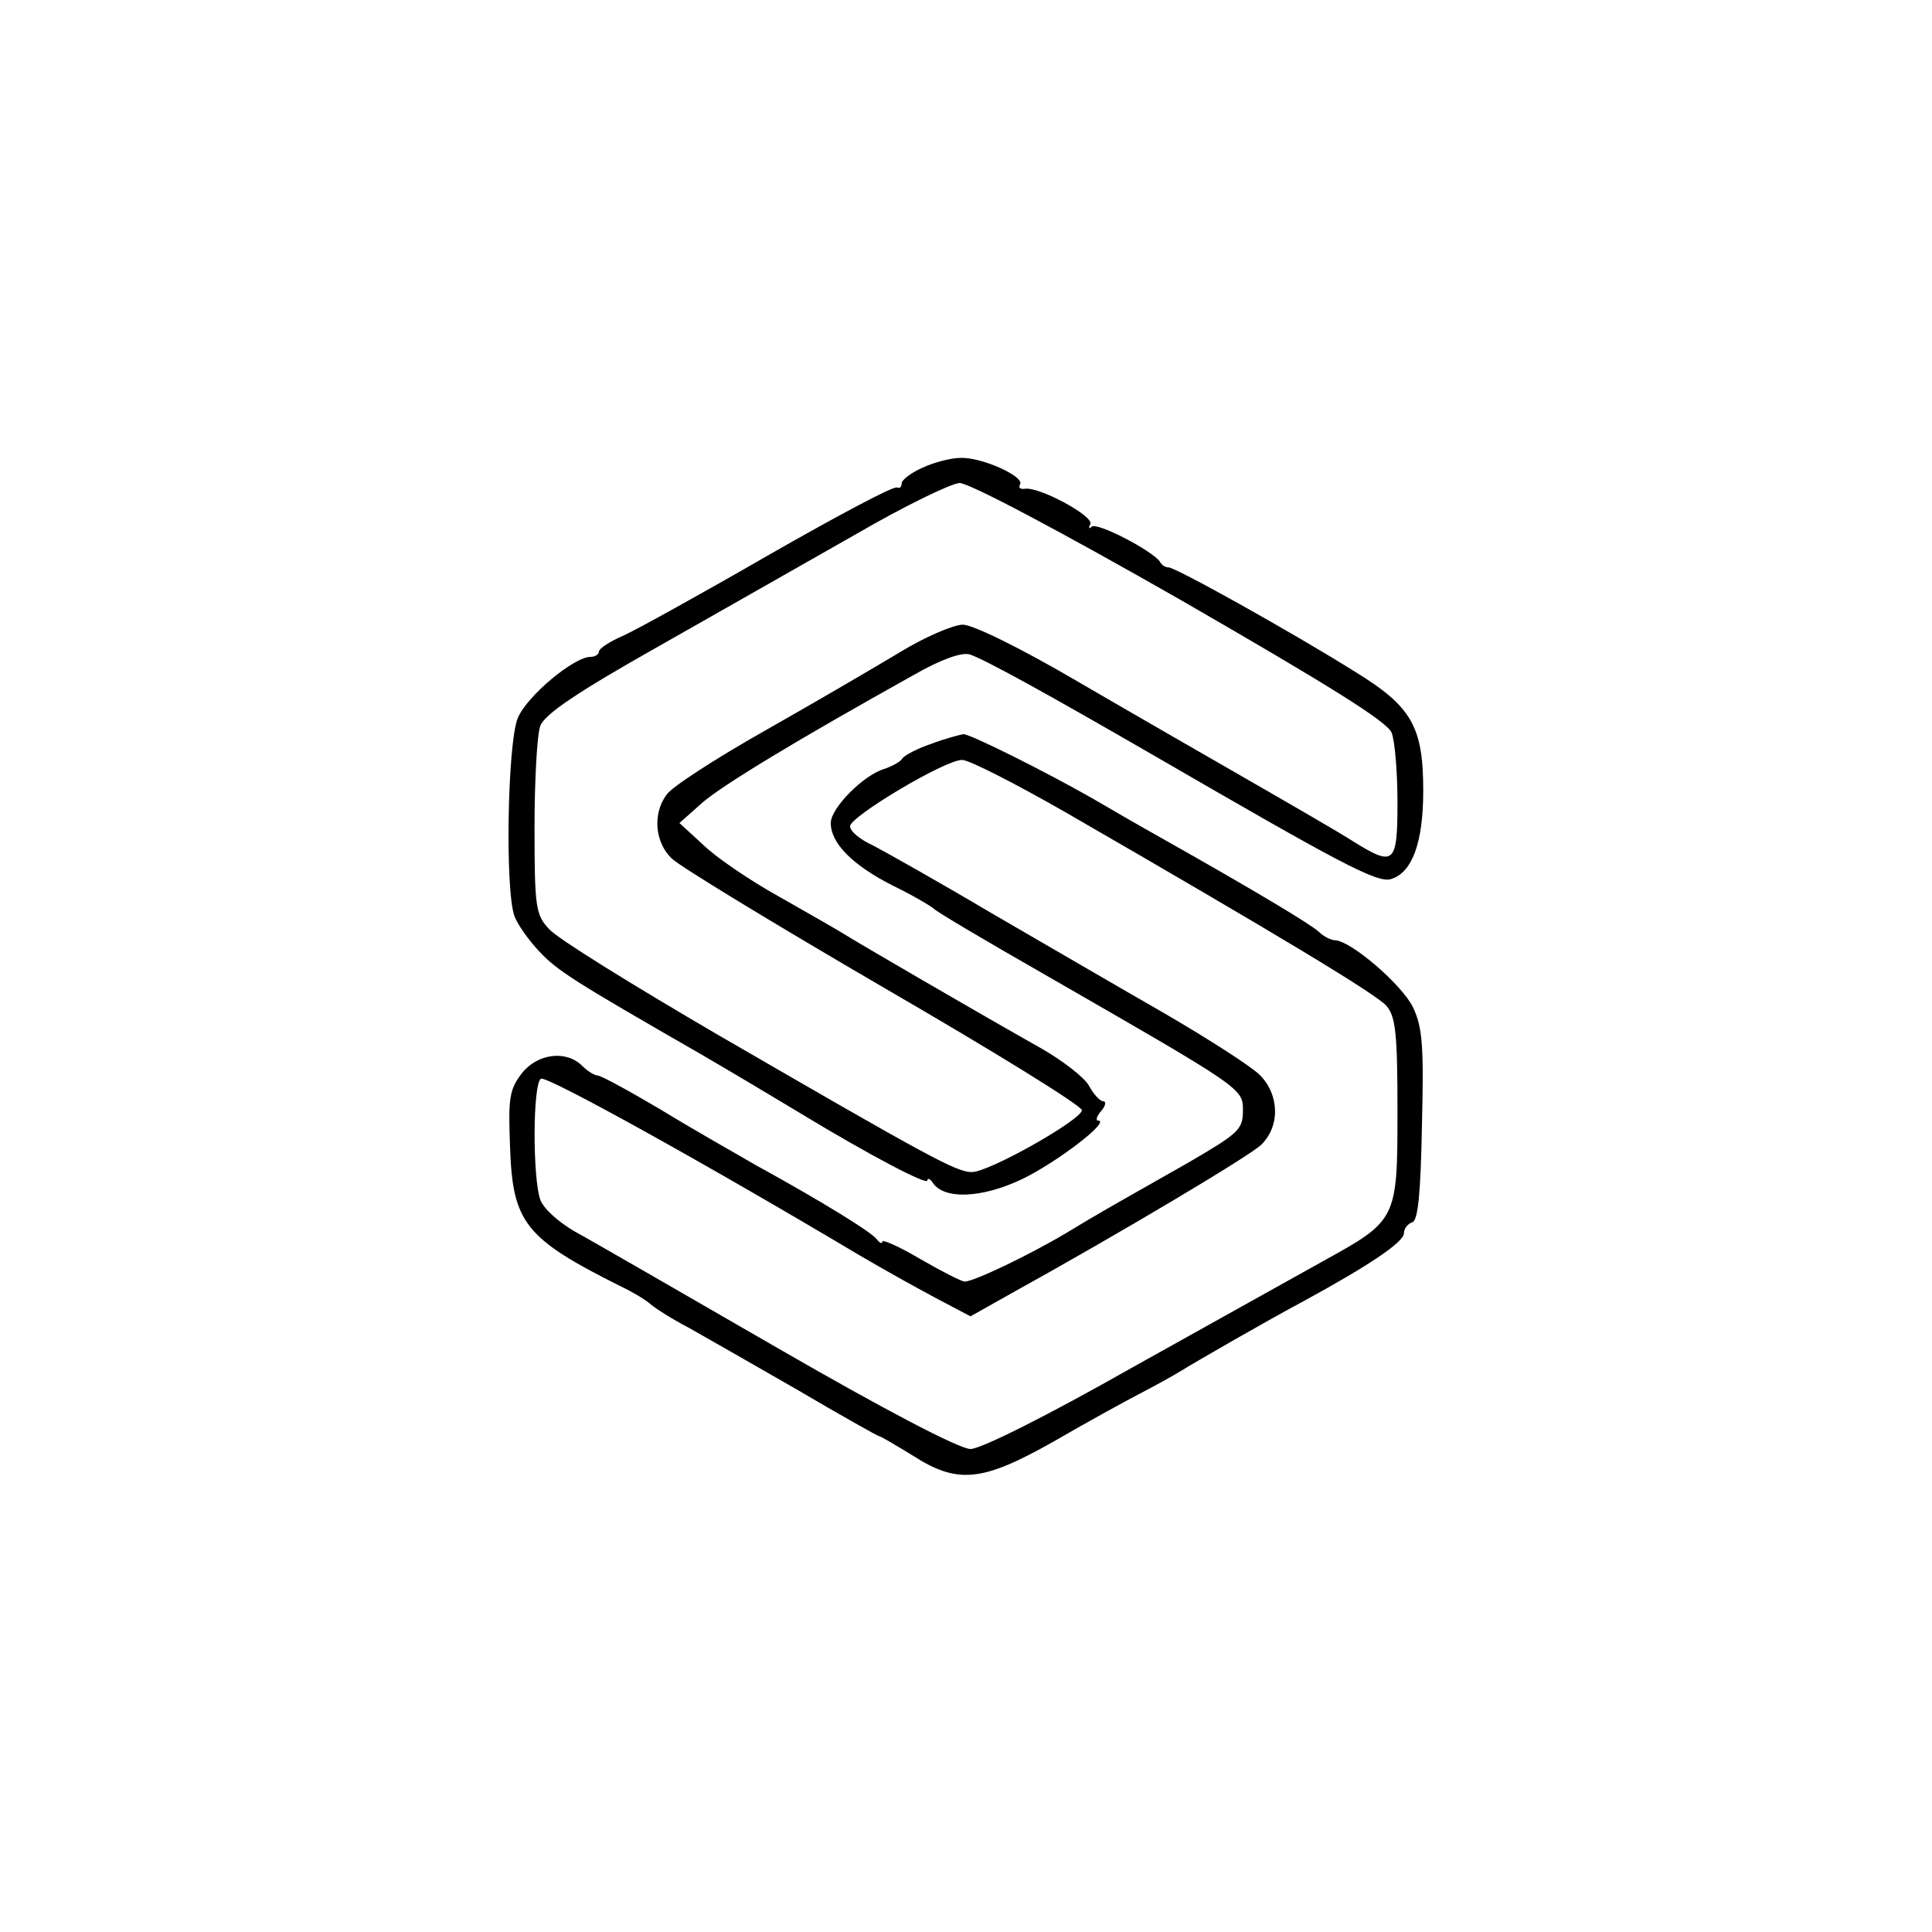
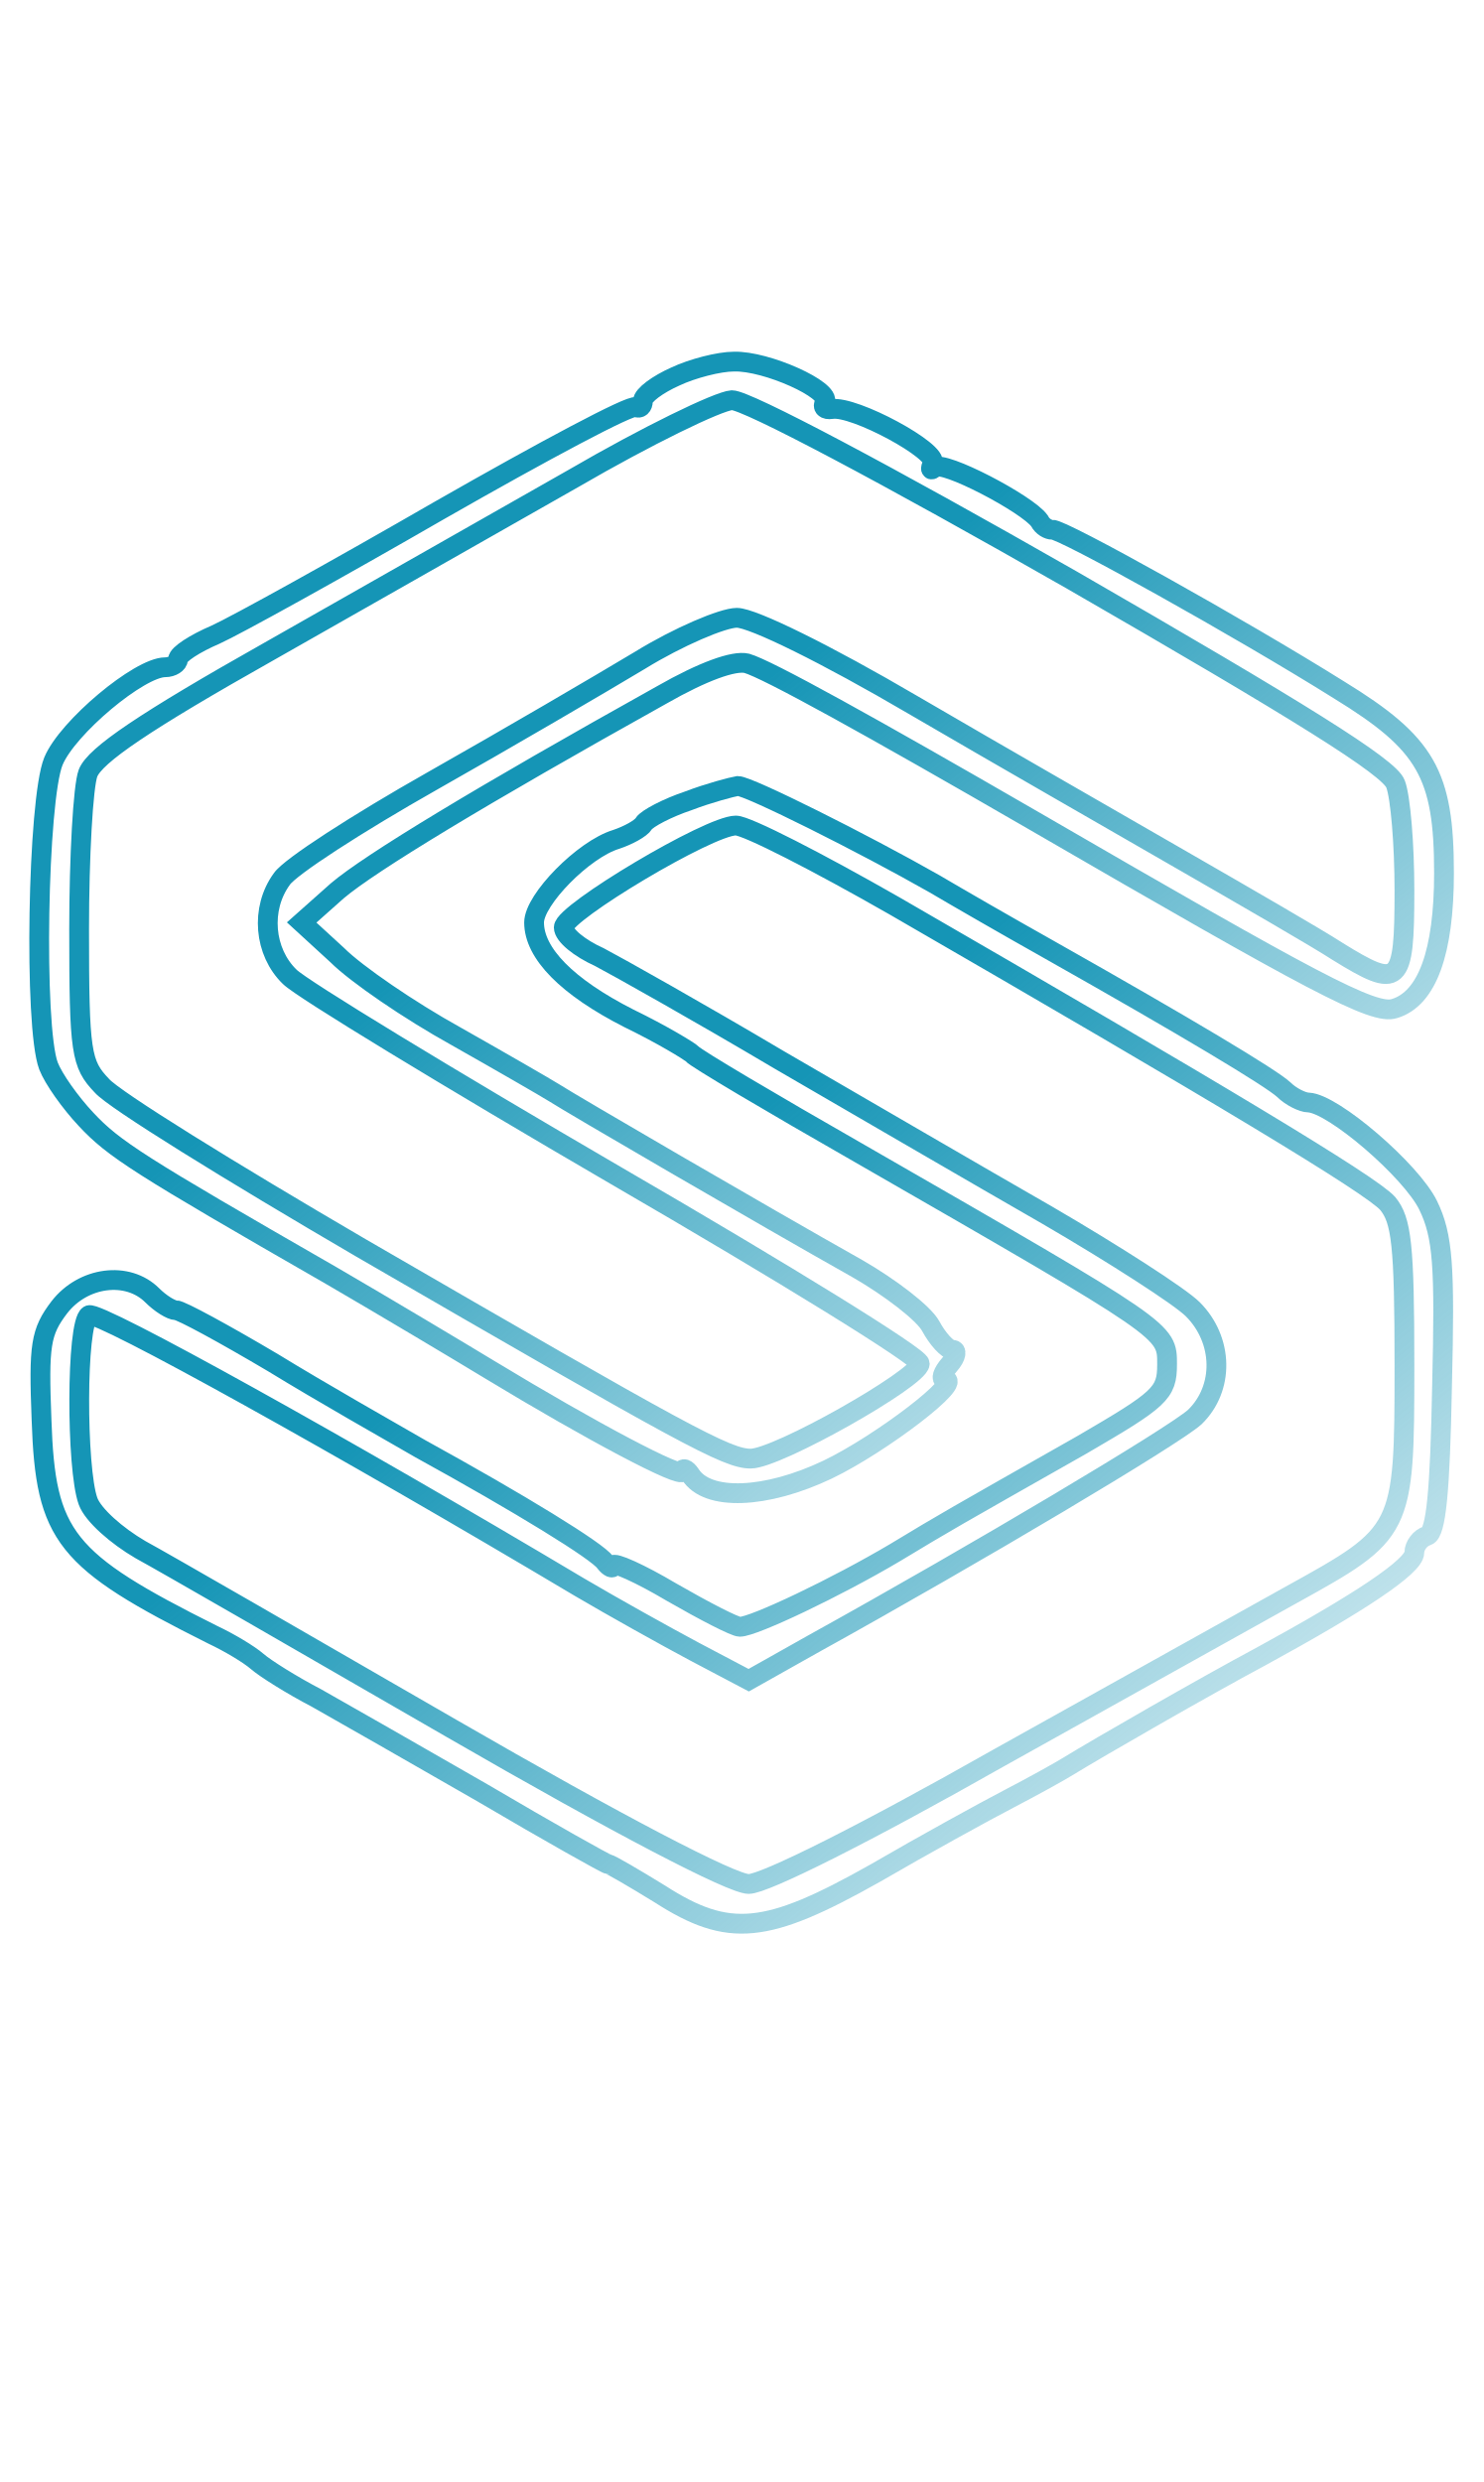
- <svg xmlns="http://www.w3.org/2000/svg" version="1.0" width="300pt" height="300pt" viewBox="0 0 300 300" preserveAspectRatio="xMidYMid meet">
-   <g transform="translate(0,300) scale(0.1,-0.1)" fill="#000000" stroke="none">
-     <path d="M1433 2274 c-18 -8 -33 -19 -33 -25 0 -5 -3 -8 -7 -6 -5 3 -93 -44 -198 -104 -104 -60 -207 -117 -227 -126 -21 -9 -38 -20 -38 -25 0 -4 -6 -8 -13 -8 -26 0 -99 -61 -113 -95 -16 -39 -20 -268 -5 -308 5 -13 22 -37 38 -54 28 -30 53 -46 248 -158 55 -32 127 -75 160 -95 104 -63 195 -111 195 -103 0 4 4 3 8 -3 17 -27 76 -25 139 5 54 26 139 91 118 91 -4 0 -2 7 5 15 7 8 8 15 3 15 -5 0 -15 11 -22 24 -7 13 -41 39 -74 58 -96 54 -290 167 -307 178 -8 5 -53 31 -99 57 -47 26 -101 63 -120 82 l-36 33 36 32 c33 28 145 96 328 198 42 24 73 35 86 32 21 -6 124 -63 290 -159 283 -164 344 -197 365 -190 33 10 50 57 50 137 0 100 -18 131 -106 185 -99 62 -282 164 -290 162 -4 0 -10 3 -13 9 -12 17 -98 62 -106 54 -4 -4 -5 -2 -2 4 7 12 -80 59 -102 55 -7 -1 -10 2 -7 7 7 12 -59 42 -92 41 -15 0 -42 -7 -59 -15z m401 -206 c229 -132 321 -189 327 -206 5 -13 9 -61 9 -108 0 -96 -5 -100 -68 -61 -20 13 -91 54 -157 92 -66 38 -188 108 -272 157 -87 51 -162 88 -178 88 -14 0 -59 -19 -98 -43 -40 -24 -134 -79 -210 -122 -76 -43 -144 -87 -152 -99 -22 -30 -18 -74 8 -99 12 -12 160 -102 330 -201 169 -98 307 -183 307 -190 -1 -15 -144 -96 -171 -96 -24 0 -66 23 -394 213 -132 77 -250 150 -262 164 -21 22 -23 33 -23 158 0 73 4 145 9 158 7 18 57 52 183 123 95 54 234 133 308 175 74 43 146 78 160 79 15 0 155 -74 344 -182z" />
-     <path d="M1446 1845 c-21 -7 -42 -18 -45 -23 -3 -5 -16 -12 -28 -16 -33 -10 -83 -61 -83 -84 0 -31 33 -65 96 -97 33 -16 61 -33 64 -36 3 -4 79 -49 170 -101 313 -180 310 -178 310 -213 0 -29 -7 -35 -86 -81 -134 -76 -136 -77 -189 -109 -59 -35 -143 -75 -157 -75 -5 0 -36 16 -69 35 -32 19 -59 31 -59 27 0 -4 -4 -2 -8 3 -7 11 -87 60 -187 115 -33 19 -100 57 -149 87 -49 29 -93 53 -98 53 -5 0 -16 7 -24 15 -25 25 -70 19 -94 -12 -19 -25 -21 -38 -18 -114 4 -118 23 -142 173 -217 17 -8 37 -20 45 -27 8 -7 35 -24 60 -37 25 -14 100 -57 168 -96 68 -40 125 -72 127 -72 2 0 26 -14 52 -30 70 -45 108 -41 218 21 50 29 110 62 135 75 25 13 52 28 60 33 31 19 137 80 195 111 99 54 155 91 155 105 0 7 6 15 13 17 9 3 13 45 15 151 3 122 1 152 -14 183 -17 35 -96 103 -121 104 -6 0 -18 6 -25 13 -13 12 -98 63 -238 142 -41 23 -93 53 -115 66 -72 41 -188 99 -199 99 -6 -1 -29 -7 -50 -15z m208 -106 c329 -190 482 -282 499 -301 14 -17 17 -41 17 -164 0 -168 -1 -169 -115 -232 -38 -21 -172 -96 -296 -165 -134 -76 -236 -127 -252 -127 -17 0 -132 60 -300 157 -149 86 -291 168 -315 181 -24 14 -48 35 -53 49 -12 33 -12 180 1 188 9 5 256 -132 496 -275 34 -20 86 -49 116 -65 l55 -29 64 36 c168 93 366 211 387 230 30 29 29 78 -2 109 -13 13 -80 56 -147 95 -68 39 -190 110 -271 157 -81 48 -163 94 -182 104 -20 9 -36 22 -36 30 0 15 147 103 174 103 11 0 83 -37 160 -81z" />
+ <svg xmlns="http://www.w3.org/2000/svg" class="pointer-events-none absolute top-0 left-1/2 -translate-y-20 lg:-translate-y-1/3 -translate-x-1/2 lg:translate-x-1/2  md:w-[400px] h-auto opacity-55 md:opacity-100 " version="1.0" width="220" height="368" viewBox="5 10 150 160" preserveAspectRatio="xMidYMid meet">
+   <defs>
+     <linearGradient id="paint0_linear" x1="0" y1="1" x2="1" y2="0">
+       <stop offset="40%" stop-color="#1595B6" />
+       <stop offset="100%" stop-color="#1595B6" stop-opacity="0" />
+     </linearGradient>
+   </defs>
+   <g transform="translate(-70,230) scale(0.1,-0.1)" fill="none" stroke="url(#paint0_linear)" stroke-width="20">
+     <path d="M1433 2274 c-18 -8 -33 -19 -33 -25 0 -5 -3 -8 -7 -6 -5 3 -93 -44                     -198 -104 -104 -60 -207 -117 -227 -126 -21 -9 -38 -20 -38 -25 0 -4 -6 -8                     -13 -8 -26 0 -99 -61 -113 -95 -16 -39 -20 -268 -5 -308 5 -13 22 -37 38 -54                     28 -30 53 -46 248 -158 55 -32 127 -75 160 -95 104 -63 195 -111 195 -103 0 4                     4 3 8 -3 17 -27 76 -25 139 5 54 26 139 91 118 91 -4 0 -2 7 5 15 7 8 8 15 3                     15 -5 0 -15 11 -22 24 -7 13 -41 39 -74 58 -96 54 -290 167 -307 178 -8 5 -53                     31 -99 57 -47 26 -101 63 -120 82 l-36 33 36 32 c33 28 145 96 328 198 42 24                     73 35 86 32 21 -6 124 -63 290 -159 283 -164 344 -197 365 -190 33 10 50 57                     50 137 0 100 -18 131 -106 185 -99 62 -282 164 -290 162 -4 0 -10 3 -13 9 -12                     17 -98 62 -106 54 -4 -4 -5 -2 -2 4 7 12 -80 59 -102 55 -7 -1 -10 2 -7 7 7                     12 -59 42 -92 41 -15 0 -42 -7 -59 -15z m401 -206 c229 -132 321 -189 327                     -206 5 -13 9 -61 9 -108 0 -96 -5 -100 -68 -61 -20 13 -91 54 -157 92 -66 38                     -188 108 -272 157 -87 51 -162 88 -178 88 -14 0 -59 -19 -98 -43 -40 -24 -134                     -79 -210 -122 -76 -43 -144 -87 -152 -99 -22 -30 -18 -74 8 -99 12 -12 160                     -102 330 -201 169 -98 307 -183 307 -190 -1 -15 -144 -96 -171 -96 -24 0 -66                     23 -394 213 -132 77 -250 150 -262 164 -21 22 -23 33 -23 158 0 73 4 145 9                     158 7 18 57 52 183 123 95 54 234 133 308 175 74 43 146 78 160 79 15 0 155                     -74 344 -182z" />
+     <path d="M1446 1845 c-21 -7 -42 -18 -45 -23 -3 -5 -16 -12 -28 -16 -33 -10                     -83 -61 -83 -84 0 -31 33 -65 96 -97 33 -16 61 -33 64 -36 3 -4 79 -49 170                     -101 313 -180 310 -178 310 -213 0 -29 -7 -35 -86 -81 -134 -76 -136 -77 -189                     -109 -59 -35 -143 -75 -157 -75 -5 0 -36 16 -69 35 -32 19 -59 31 -59 27 0 -4                     -4 -2 -8 3 -7 11 -87 60 -187 115 -33 19 -100 57 -149 87 -49 29 -93 53 -98                     53 -5 0 -16 7 -24 15 -25 25 -70 19 -94 -12 -19 -25 -21 -38 -18 -114 4 -118                     23 -142 173 -217 17 -8 37 -20 45 -27 8 -7 35 -24 60 -37 25 -14 100 -57 168                     -96 68 -40 125 -72 127 -72 2 0 26 -14 52 -30 70 -45 108 -41 218 21 50 29                     110 62 135 75 25 13 52 28 60 33 31 19 137 80 195 111 99 54 155 91 155 105 0                     7 6 15 13 17 9 3 13 45 15 151 3 122 1 152 -14 183 -17 35 -96 103 -121 104                     -6 0 -18 6 -25 13 -13 12 -98 63 -238 142 -41 23 -93 53 -115 66 -72 41 -188                     99 -199 99 -6 -1 -29 -7 -50 -15z m208 -106 c329 -190 482 -282 499 -301 14                     -17 17 -41 17 -164 0 -168 -1 -169 -115 -232 -38 -21 -172 -96 -296 -165 -134                     -76 -236 -127 -252 -127 -17 0 -132 60 -300 157 -149 86 -291 168 -315 181                     -24 14 -48 35 -53 49 -12 33 -12 180 1 188 9 5 256 -132 496 -275 34 -20 86                     -49 116 -65 l55 -29 64 36 c168 93 366 211 387 230 30 29 29 78 -2 109 -13 13                     -80 56 -147 95 -68 39 -190 110 -271 157 -81 48 -163 94 -182 104 -20 9 -36                     22 -36 30 0 15 147 103 174 103 11 0 83 -37 160 -81z" />
  </g>
</svg>
